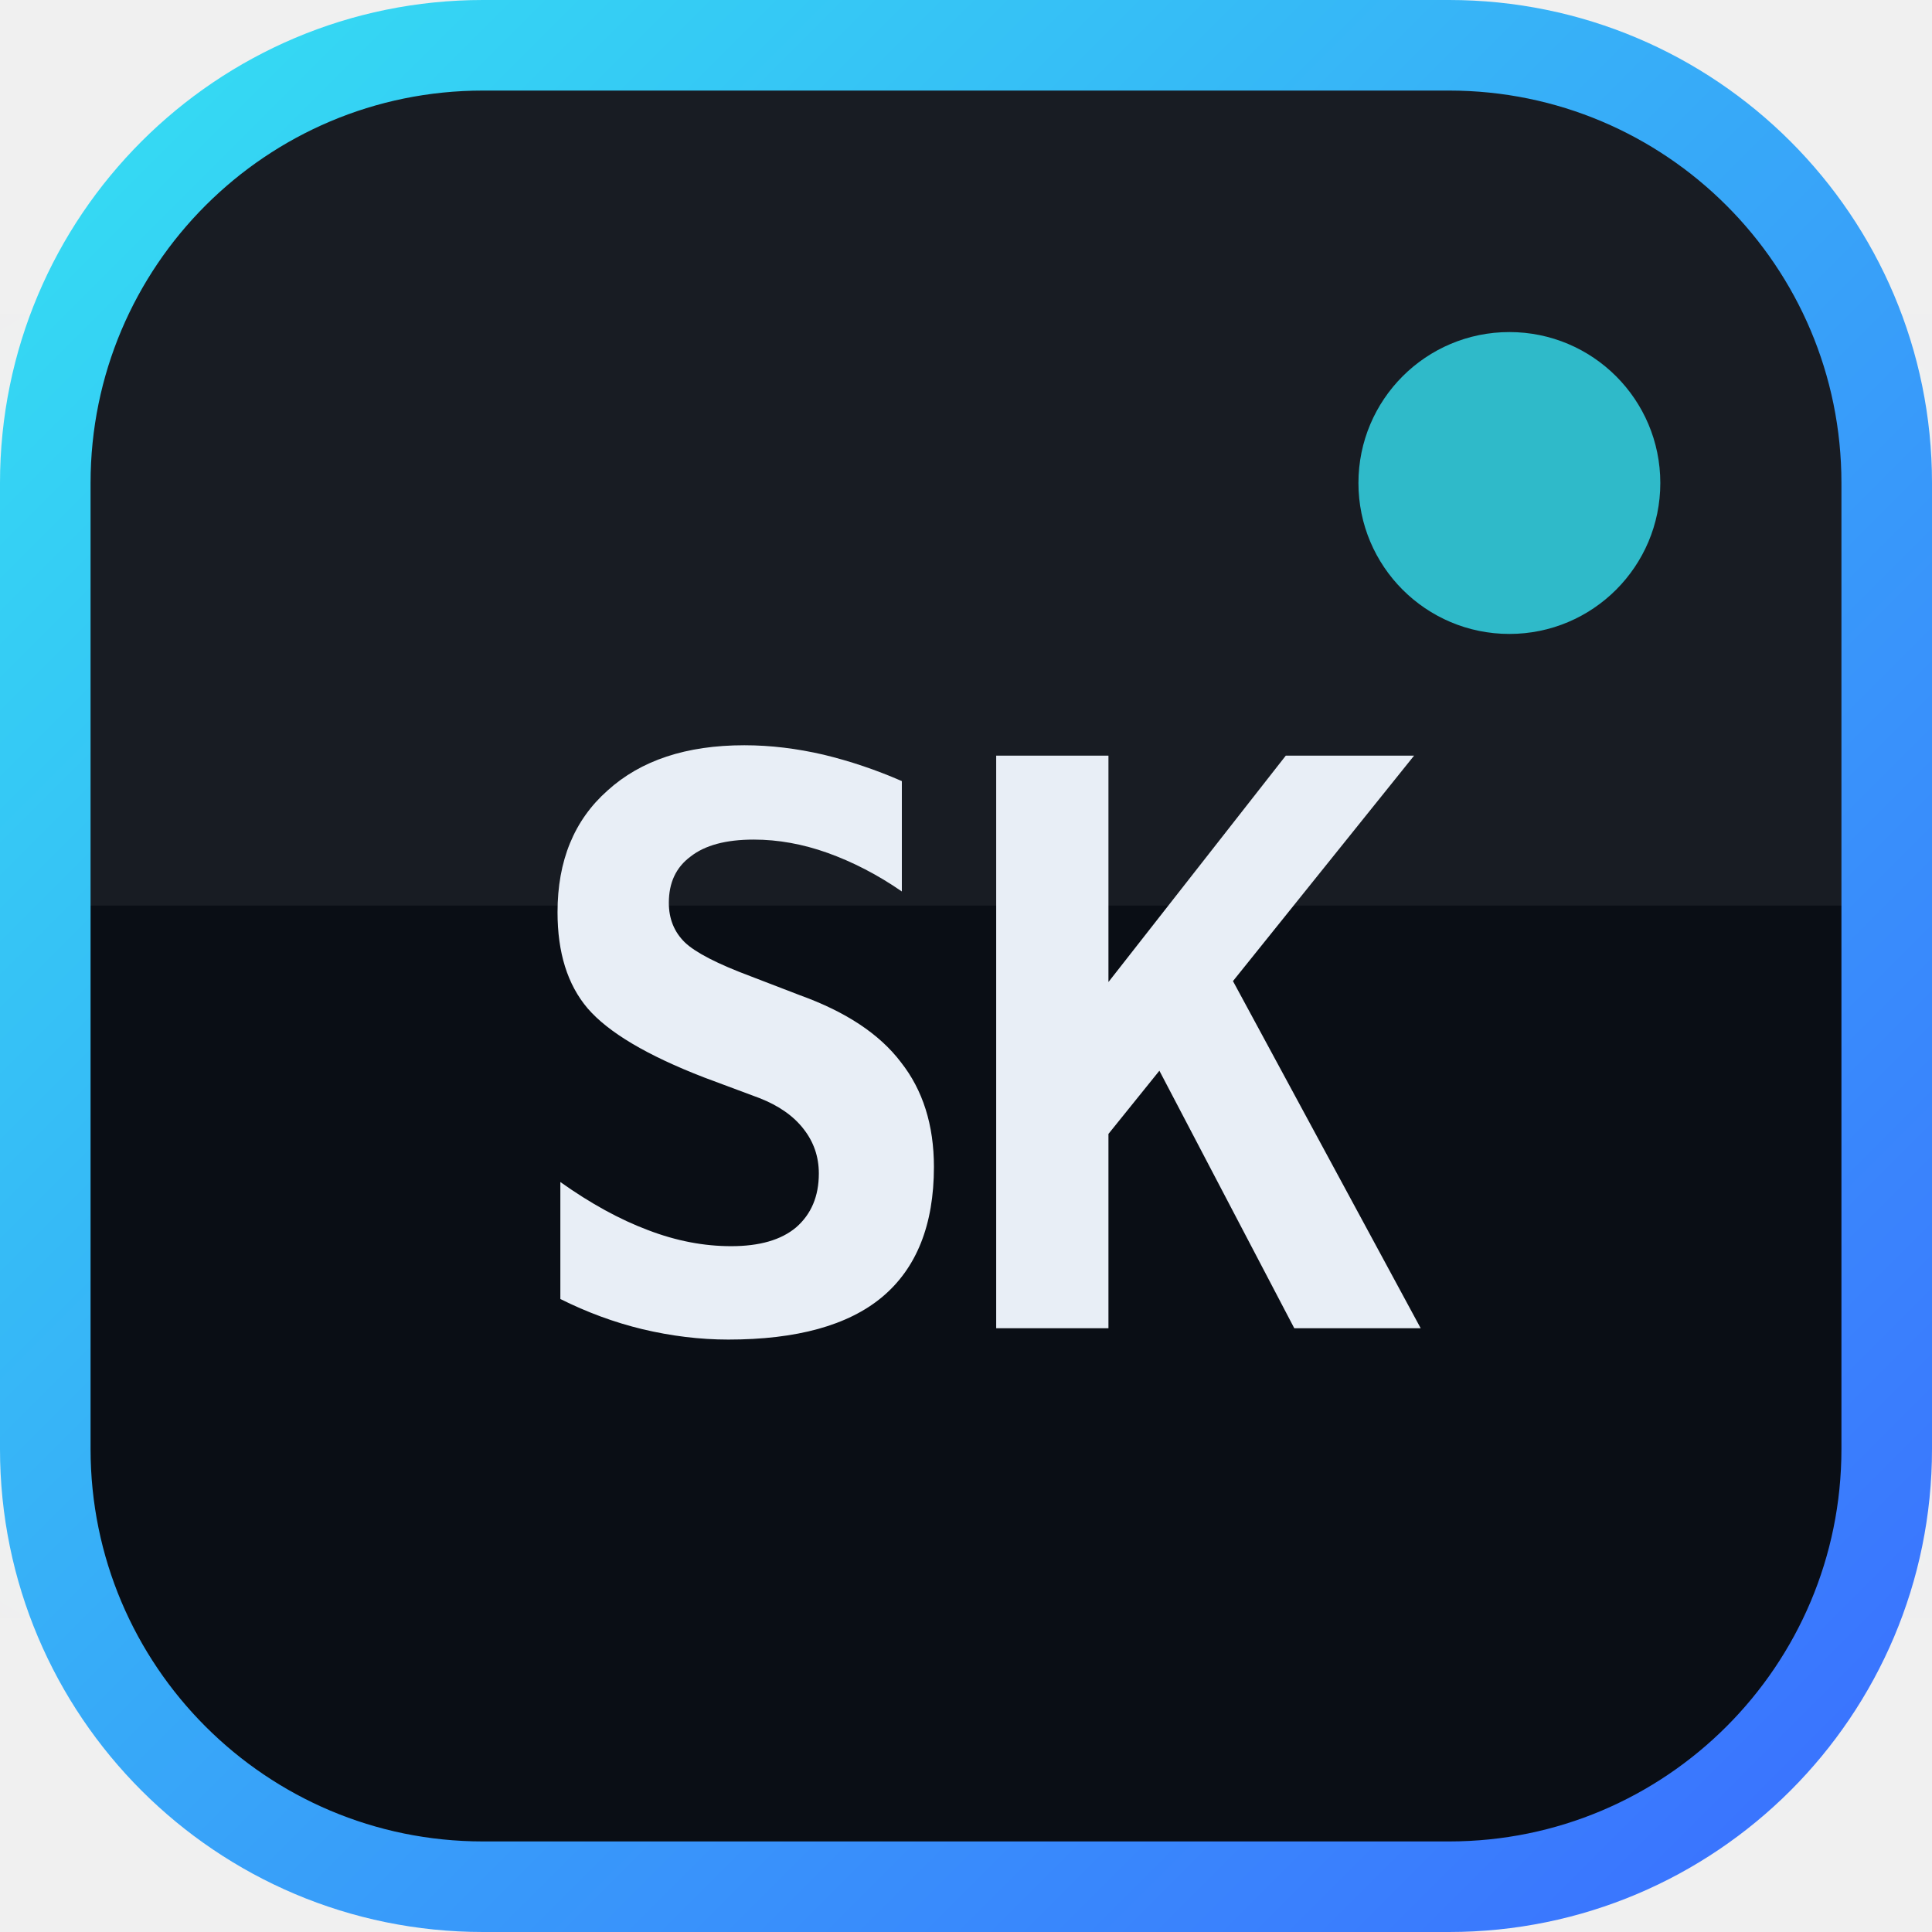
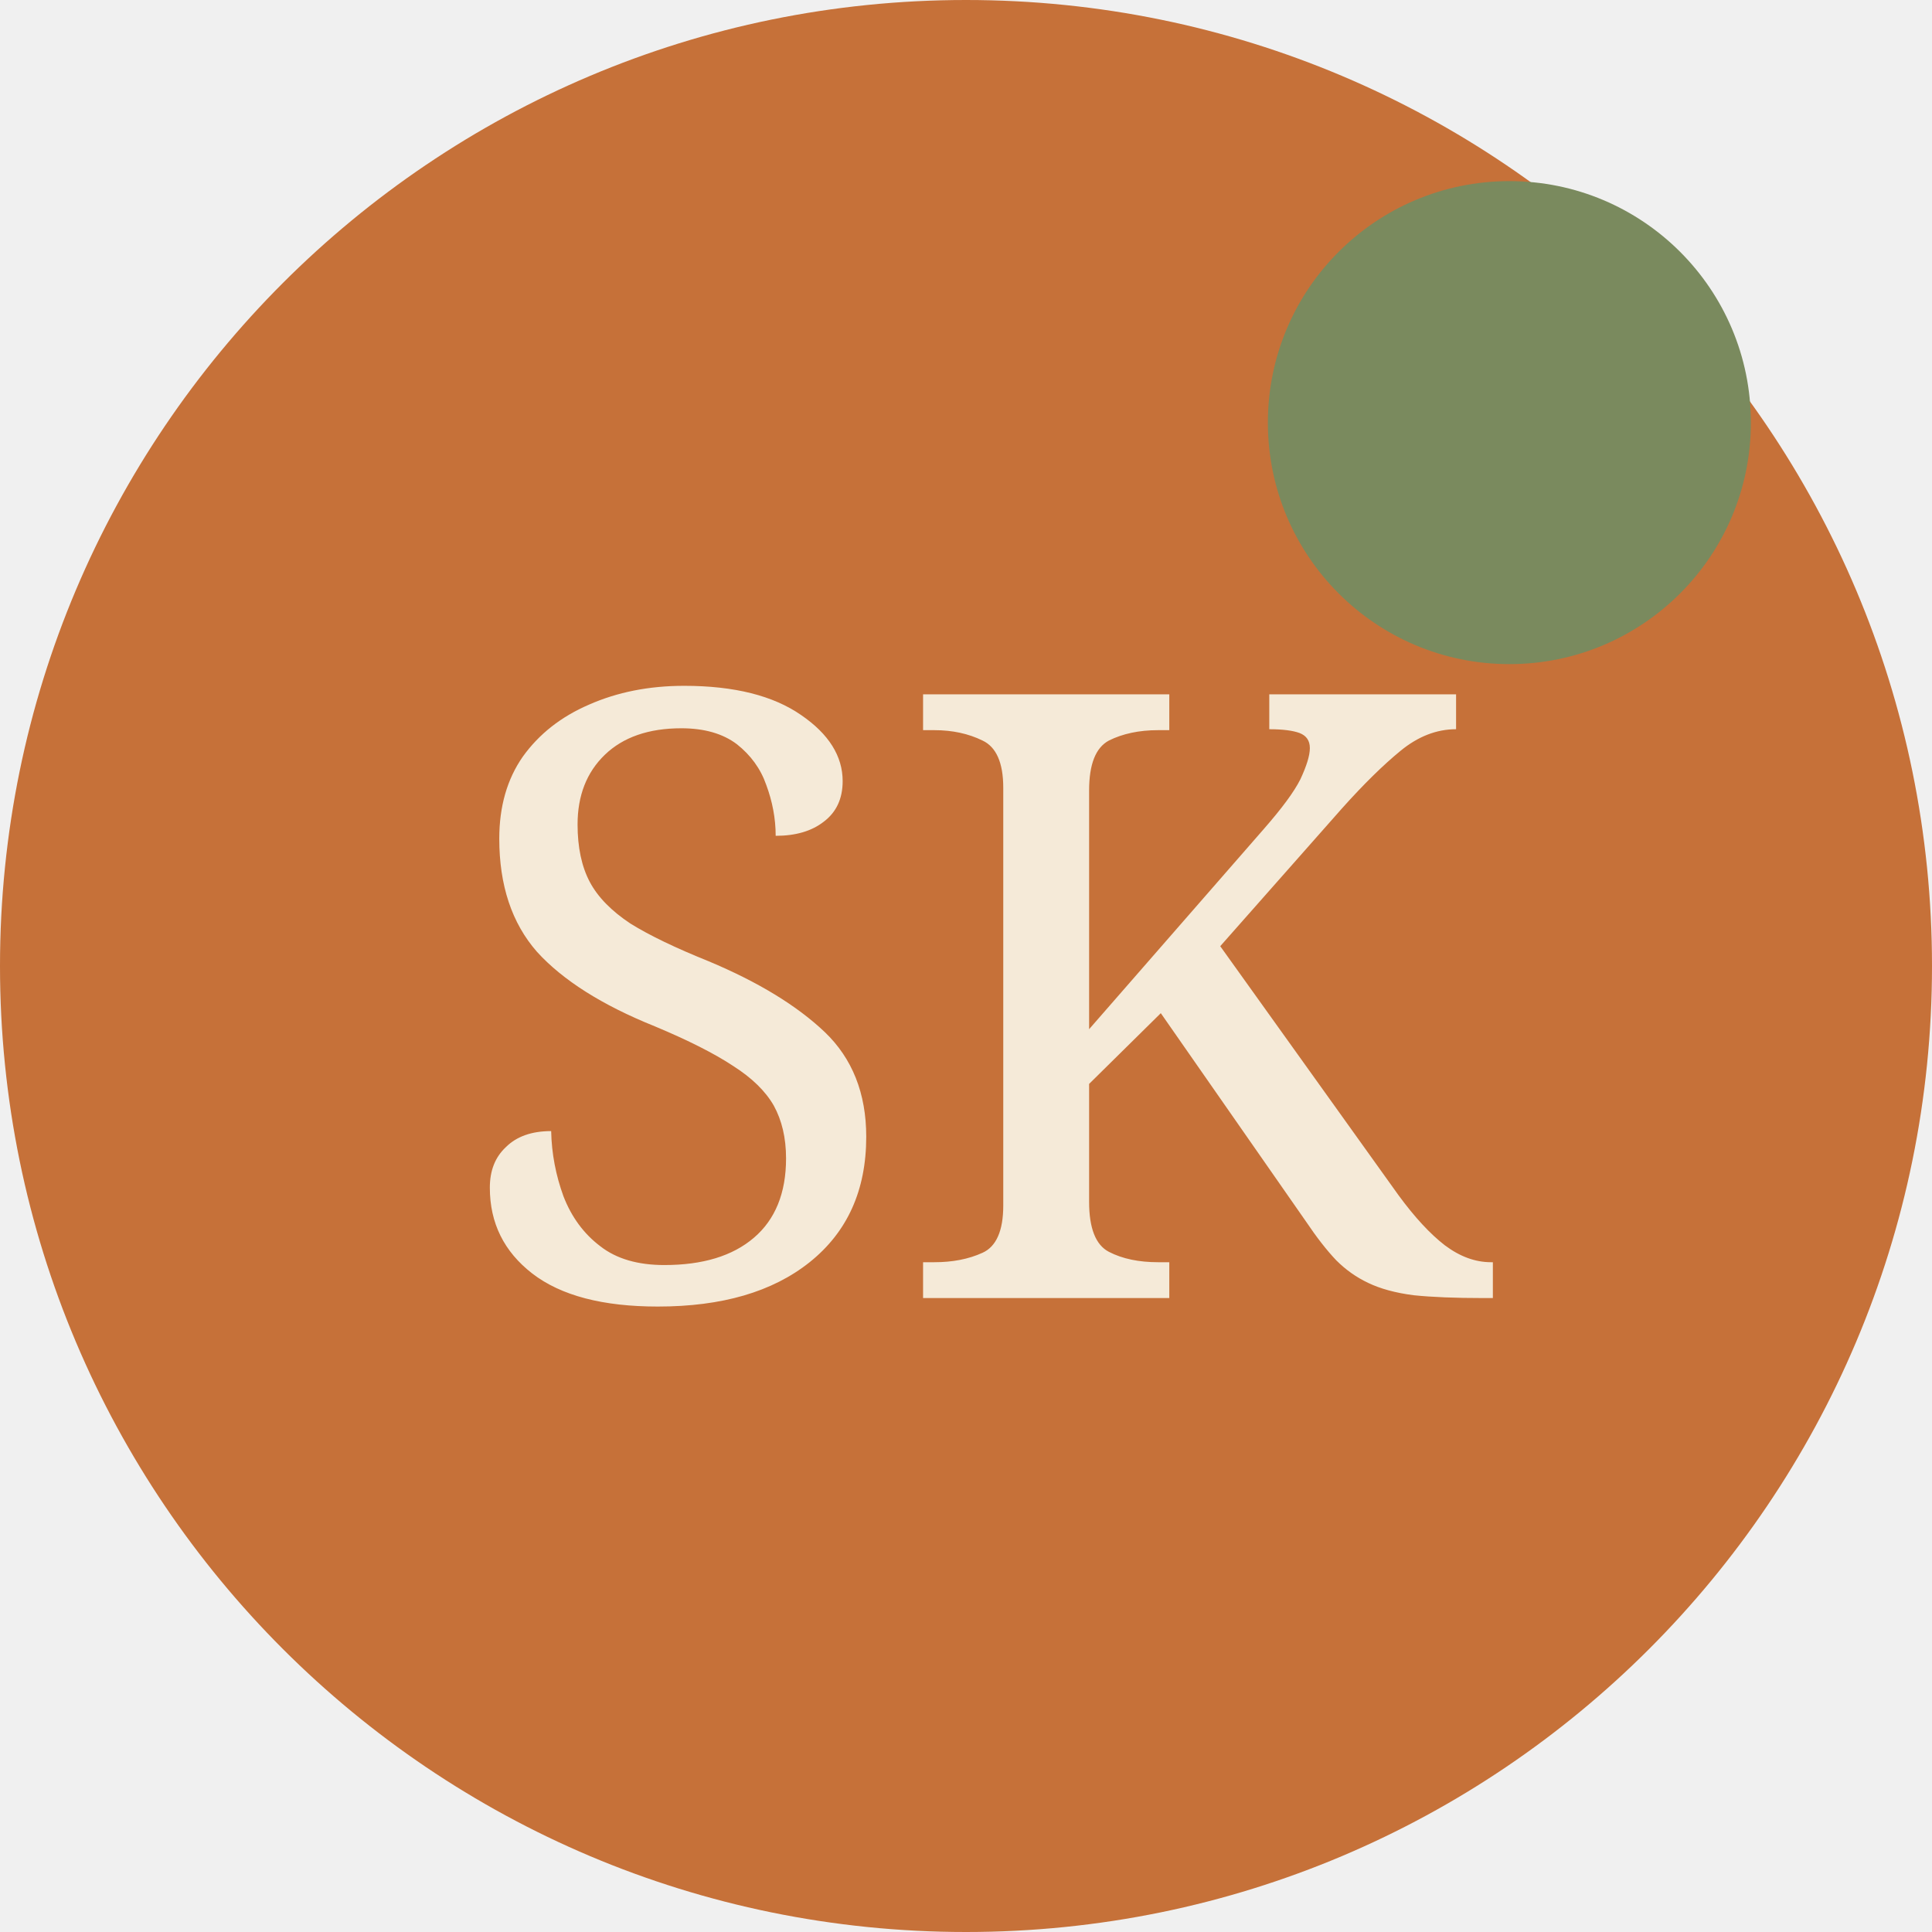
<svg xmlns="http://www.w3.org/2000/svg" viewBox="0 0 32 32" fill="none">
-   <defs>
-     <linearGradient id="fv-g" x1="0" y1="0" x2="32" y2="32" gradientUnits="userSpaceOnUse">
-       <stop offset="0%" stop-color="#34E1F2" />
-       <stop offset="100%" stop-color="#3B6CFF" />
-     </linearGradient>
-     <filter id="fv-glow" x="-40%" y="-40%" width="180%" height="180%">
-       <feGaussianBlur stdDeviation="3" result="b" />
-       <feMerge>
-         <feMergeNode in="b" />
-         <feMergeNode in="SourceGraphic" />
-       </feMerge>
-     </filter>
-     <clipPath id="fv-clip">
-       <rect x="1" y="1" width="30" height="30" rx="7" />
-     </clipPath>
-   </defs>
-   <ellipse cx="6" cy="16" rx="6" ry="6" fill="#34E1F2" opacity="0.25" filter="url(#fv-glow)" />
-   <ellipse cx="26" cy="16" rx="6" ry="6" fill="#3B6CFF" opacity="0.25" filter="url(#fv-glow)" />
-   <rect x="1" y="1" width="30" height="30" rx="7" fill="#0A0E15" />
-   <rect clip-path="url(#fv-clip)" x="1" y="1" width="30" height="14" fill="white" opacity="0.06" />
-   <rect x="0.75" y="0.75" width="30.5" height="30.5" rx="7.25" stroke="url(#fv-g)" stroke-width="1.5" />
-   <text x="16" y="22" text-anchor="middle" font-family="'JetBrains Mono', ui-monospace, monospace" font-size="13" font-weight="700" fill="#E8EEF6" letter-spacing="-0.5">SK</text>
-   <circle cx="25" cy="8" r="2.5" fill="#34E1F2" opacity="0.8" />
+   <circle cx="16" cy="16" r="16" fill="#c67139" />
+   <circle cx="25" cy="7" r="4" fill="#7a8a5e" />
+   <text x="16" y="21.5" text-anchor="middle" font-family="'Caprasimo', Georgia, serif" font-size="14" font-weight="400" fill="#f5ead8" letter-spacing="-0.3">SK</text>
</svg>
